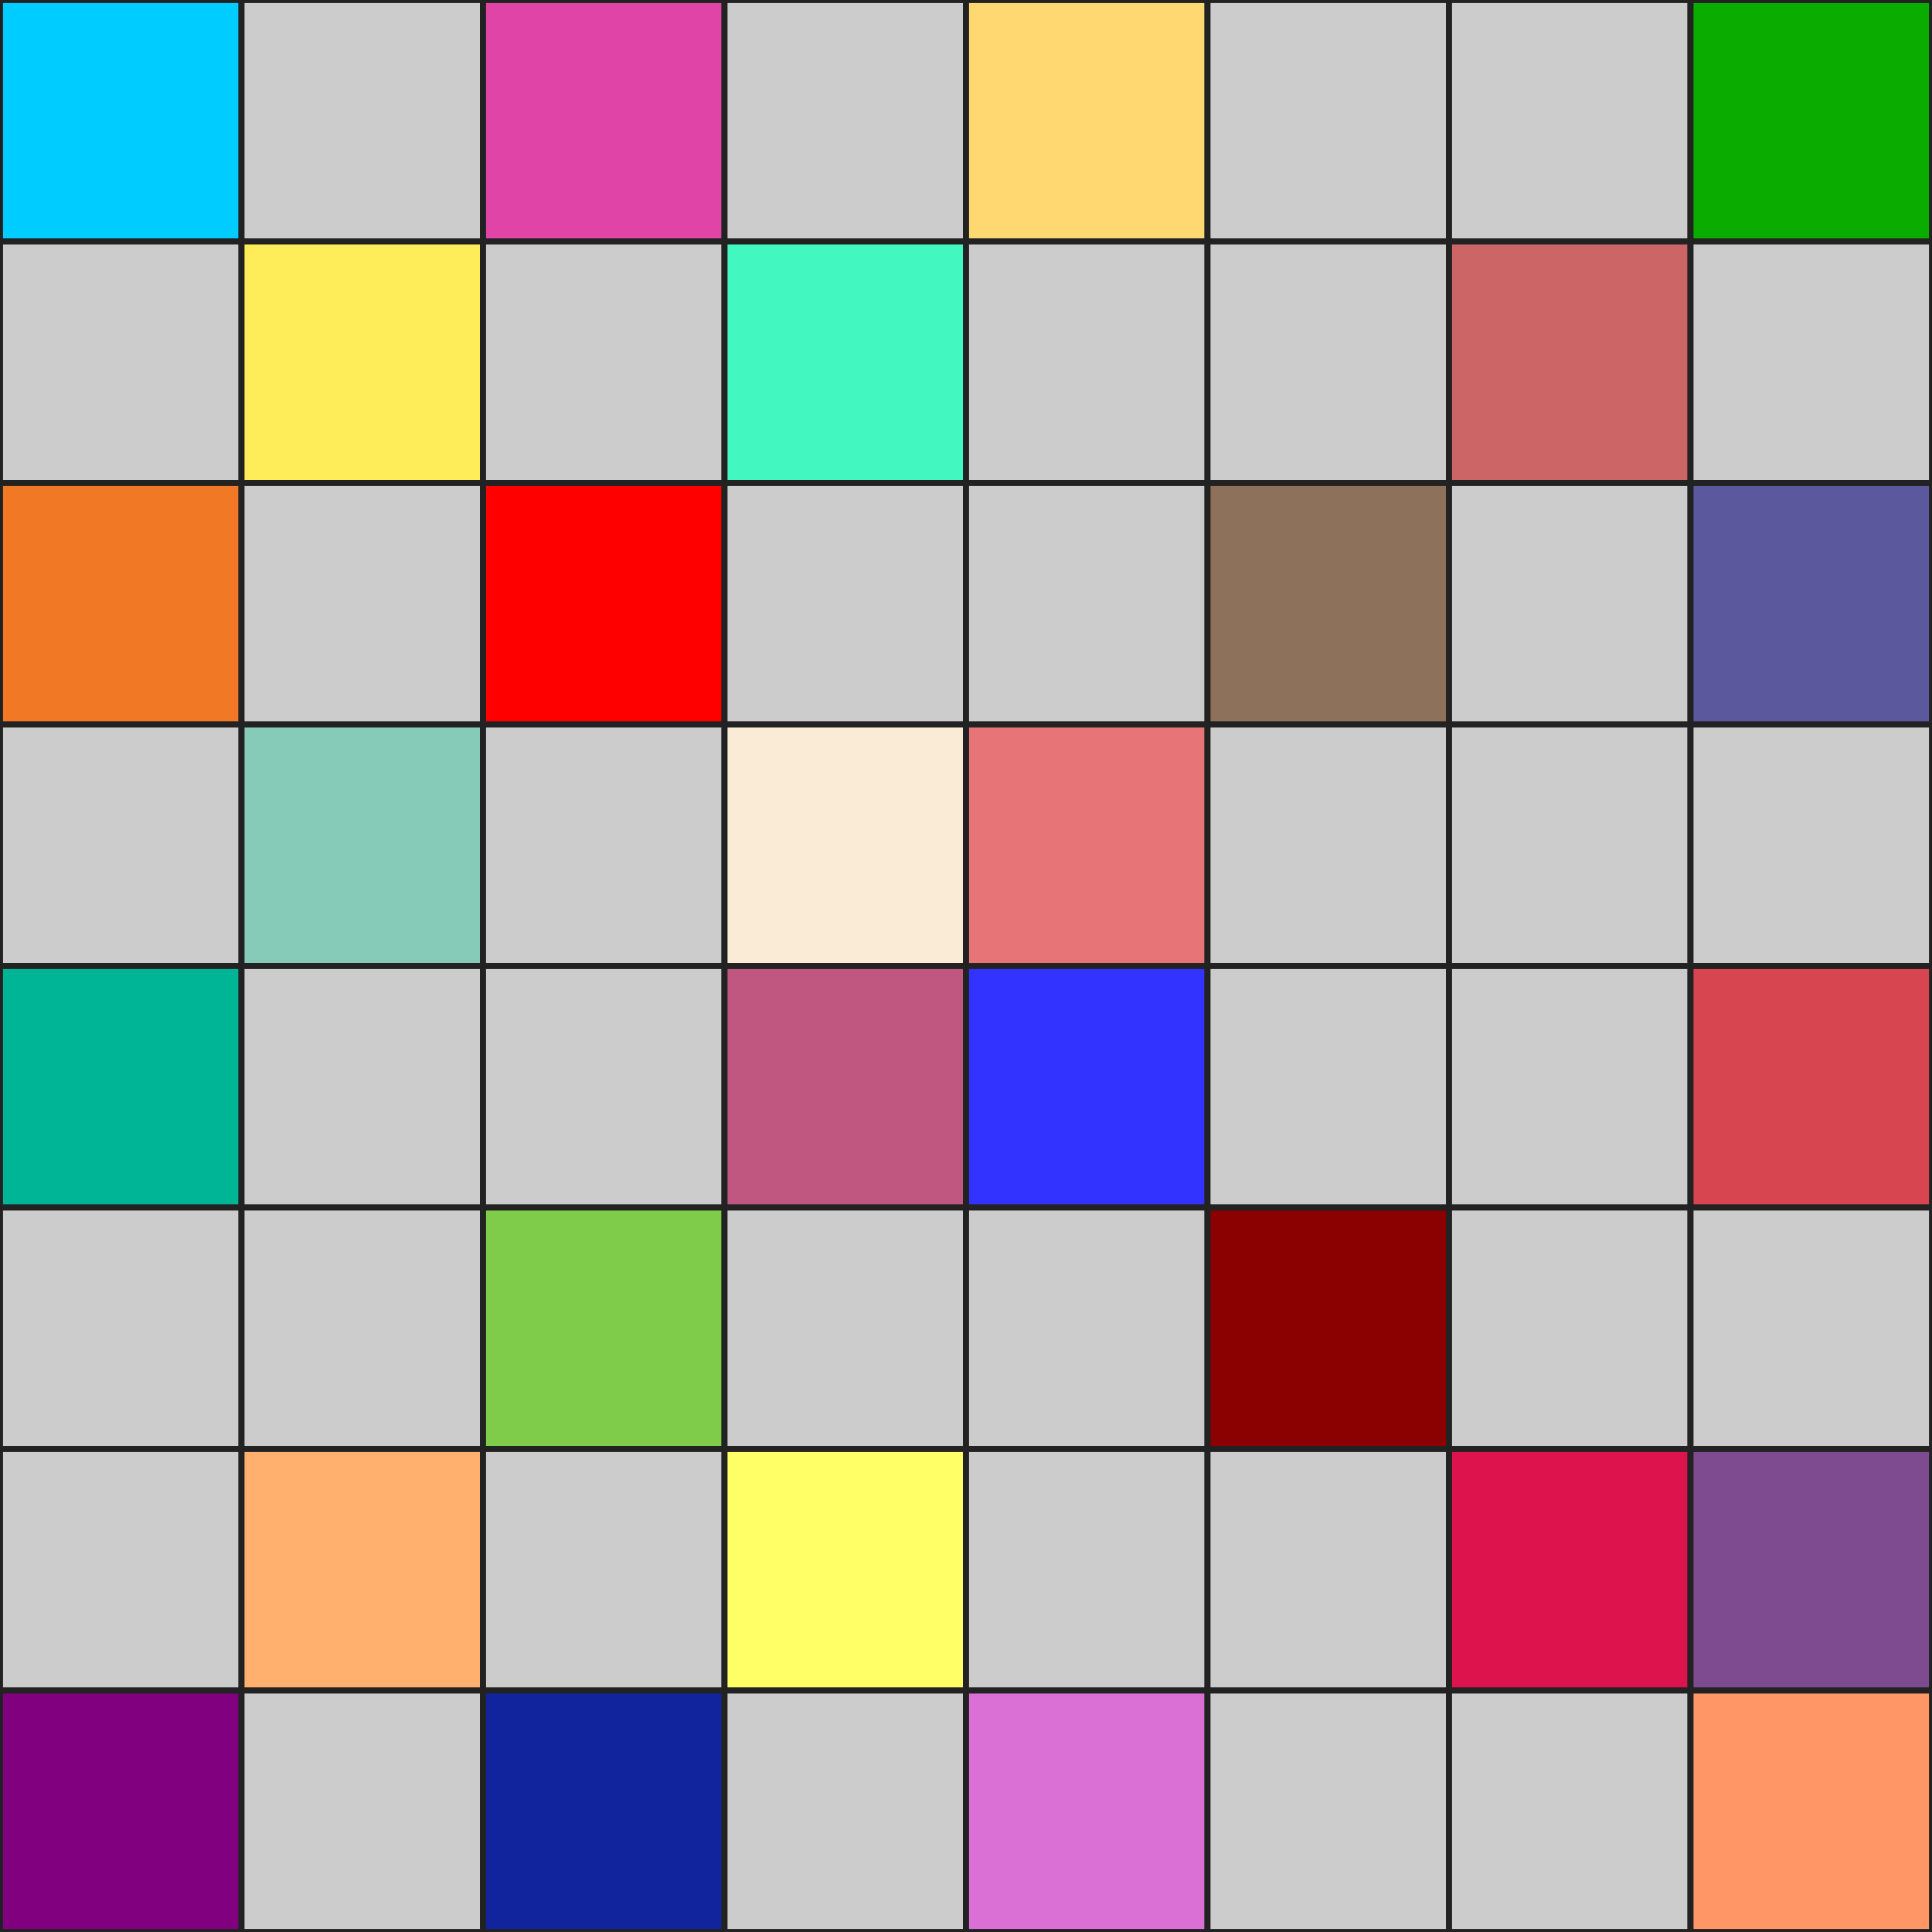
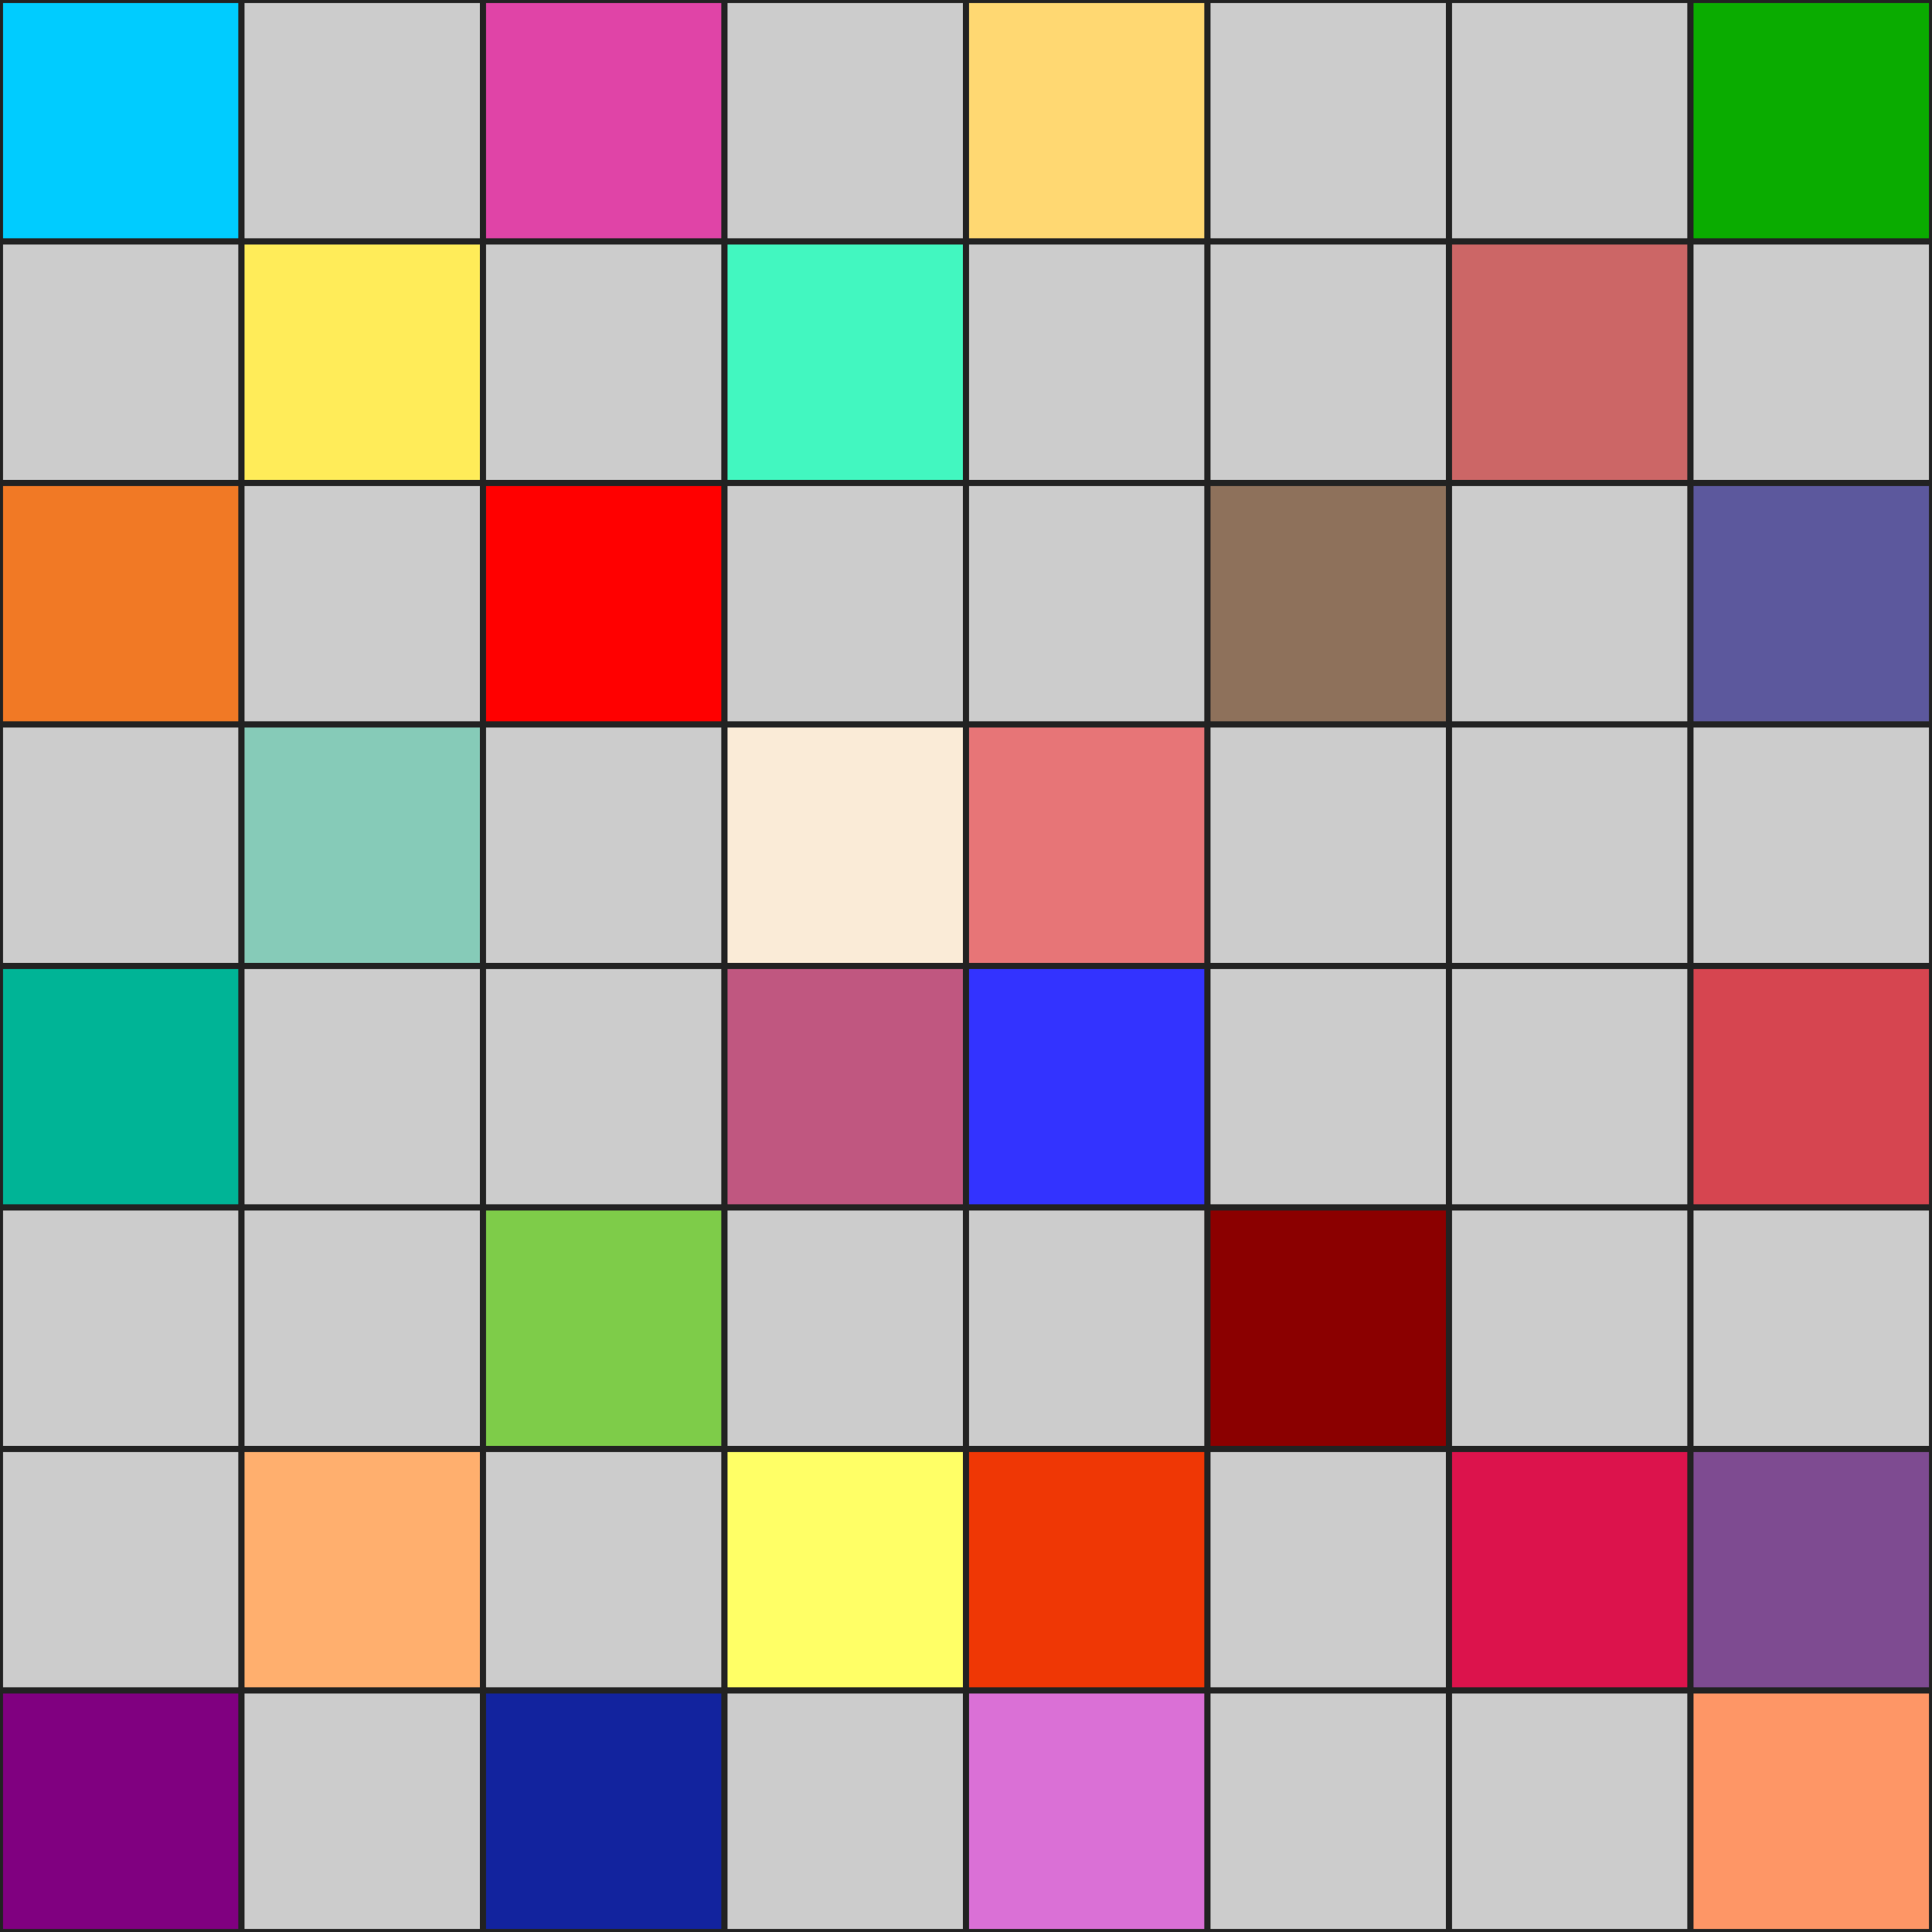
<svg xmlns="http://www.w3.org/2000/svg" width="320" height="320" viewBox="0 0 320 320">
  <style>
    .pixel {
      stroke: #222;
      stroke-width: 1;
      transition: fill 0.2s ease;
    }
  </style>
  <g id="row-A">
    <rect id="A1" class="pixel" x="0" y="0" width="40" height="40" fill="#00CCFF" />
    <rect id="A2" class="pixel" x="40" y="0" width="40" height="40" fill="#CCCCCC" />
    <rect id="A3" class="pixel" x="80" y="0" width="40" height="40" fill="#E044A7" />
    <rect id="A4" class="pixel" x="120" y="0" width="40" height="40" fill="#CCCCCC" />
    <rect id="A5" class="pixel" x="160" y="0" width="40" height="40" fill="#FFD872" />
    <rect id="A6" class="pixel" x="200" y="0" width="40" height="40" fill="#CCCCCC" />
    <rect id="A7" class="pixel" x="240" y="0" width="40" height="40" fill="#CCCCCC" />
    <rect id="A8" class="pixel" x="280" y="0" width="40" height="40" fill="#0AAC00" />
  </g>
  <g id="row-B">
    <rect id="B1" class="pixel" x="0" y="40" width="40" height="40" fill="#CCCCCC" />
    <rect id="B2" class="pixel" x="40" y="40" width="40" height="40" fill="#FFEC59" />
    <rect id="B3" class="pixel" x="80" y="40" width="40" height="40" fill="#CCCCCC" />
    <rect id="B4" class="pixel" x="120" y="40" width="40" height="40" fill="#42F7C0" />
    <rect id="B5" class="pixel" x="160" y="40" width="40" height="40" fill="#CCCCCC" />
    <rect id="B6" class="pixel" x="200" y="40" width="40" height="40" fill="#CCCCCC" />
    <rect id="B7" class="pixel" x="240" y="40" width="40" height="40" fill="#CC6666" />
    <rect id="B8" class="pixel" x="280" y="40" width="40" height="40" fill="#CCCCCC" />
  </g>
  <g id="row-C">
    <rect id="C1" class="pixel" x="0" y="80" width="40" height="40" fill="#F17925" />
    <rect id="C2" class="pixel" x="40" y="80" width="40" height="40" fill="#CCCCCC" />
    <rect id="C3" class="pixel" x="80" y="80" width="40" height="40" fill="#FF0000" />
    <rect id="C4" class="pixel" x="120" y="80" width="40" height="40" fill="#CCCCCC" />
    <rect id="C5" class="pixel" x="160" y="80" width="40" height="40" fill="#CCCCCC" />
    <rect id="C6" class="pixel" x="200" y="80" width="40" height="40" fill="#8E715B" />
    <rect id="C7" class="pixel" x="240" y="80" width="40" height="40" fill="#CCCCCC" />
    <rect id="C8" class="pixel" x="280" y="80" width="40" height="40" fill="#5C589D" />
  </g>
  <g id="row-D">
    <rect id="D1" class="pixel" x="0" y="120" width="40" height="40" fill="#CCCCCC" />
    <rect id="D2" class="pixel" x="40" y="120" width="40" height="40" fill="#86CBB8" />
    <rect id="D3" class="pixel" x="80" y="120" width="40" height="40" fill="#CCCCCC" />
    <rect id="D4" class="pixel" x="120" y="120" width="40" height="40" fill="#FAEBD7" />
    <rect id="D5" class="pixel" x="160" y="120" width="40" height="40" fill="#E77577" />
    <rect id="D6" class="pixel" x="200" y="120" width="40" height="40" fill="#CCCCCC" />
    <rect id="D7" class="pixel" x="240" y="120" width="40" height="40" fill="#CCCCCC" />
    <rect id="D8" class="pixel" x="280" y="120" width="40" height="40" fill="#CCCCCC" />
  </g>
  <g id="row-E">
    <rect id="E1" class="pixel" x="0" y="160" width="40" height="40" fill="#00B496" />
    <rect id="E2" class="pixel" x="40" y="160" width="40" height="40" fill="#CCCCCC" />
    <rect id="E3" class="pixel" x="80" y="160" width="40" height="40" fill="#CCCCCC" />
    <rect id="E4" class="pixel" x="120" y="160" width="40" height="40" fill="#C05780" />
    <rect id="E5" class="pixel" x="160" y="160" width="40" height="40" fill="#3333FF" />
    <rect id="E6" class="pixel" x="200" y="160" width="40" height="40" fill="#CCCCCC" />
    <rect id="E7" class="pixel" x="240" y="160" width="40" height="40" fill="#CCCCCC" />
    <rect id="E8" class="pixel" x="280" y="160" width="40" height="40" fill="#D64550" />
  </g>
  <g id="row-F">
    <rect id="F1" class="pixel" x="0" y="200" width="40" height="40" fill="#CCCCCC" />
    <rect id="F2" class="pixel" x="40" y="200" width="40" height="40" fill="#CCCCCC" />
    <rect id="F3" class="pixel" x="80" y="200" width="40" height="40" fill="#7ECC49" />
    <rect id="F4" class="pixel" x="120" y="200" width="40" height="40" fill="#CCCCCC" />
    <rect id="F5" class="pixel" x="160" y="200" width="40" height="40" fill="#CCCCCC" />
    <rect id="F6" class="pixel" x="200" y="200" width="40" height="40" fill="#8B0000" />
    <rect id="F7" class="pixel" x="240" y="200" width="40" height="40" fill="#CCCCCC" />
    <rect id="F8" class="pixel" x="280" y="200" width="40" height="40" fill="#CCCCCC" />
  </g>
  <g id="row-G">
    <rect id="G1" class="pixel" x="0" y="240" width="40" height="40" fill="#CCCCCC" />
    <rect id="G2" class="pixel" x="40" y="240" width="40" height="40" fill="#FFAF6E" />
    <rect id="G3" class="pixel" x="80" y="240" width="40" height="40" fill="#CCCCCC" />
    <rect id="G4" class="pixel" x="120" y="240" width="40" height="40" fill="#FFFF66" />
-     <rect id="G5" class="pixel" x="160" y="240" width="40" height="40" fill="#CCCCCC" />
+     <rect id="G5" class="pixel" x="160" y="240" width="40" height="40" fill="#EF3705" />
    <rect id="G6" class="pixel" x="200" y="240" width="40" height="40" fill="#CCCCCC" />
    <rect id="G7" class="pixel" x="240" y="240" width="40" height="40" fill="#DC134C" />
    <rect id="G8" class="pixel" x="280" y="240" width="40" height="40" fill="#7E4B91" />
  </g>
  <g id="row-H">
    <rect id="H1" class="pixel" x="0" y="280" width="40" height="40" fill="#800080" />
    <rect id="H2" class="pixel" x="40" y="280" width="40" height="40" fill="#CCCCCC" />
    <rect id="H3" class="pixel" x="80" y="280" width="40" height="40" fill="#12239E" />
    <rect id="H4" class="pixel" x="120" y="280" width="40" height="40" fill="#CCCCCC" />
    <rect id="H5" class="pixel" x="160" y="280" width="40" height="40" fill="#DA70D6" />
    <rect id="H6" class="pixel" x="200" y="280" width="40" height="40" fill="#CCCCCC" />
    <rect id="H7" class="pixel" x="240" y="280" width="40" height="40" fill="#CCCCCC" />
    <rect id="H8" class="pixel" x="280" y="280" width="40" height="40" fill="#FE9666" />
  </g>
</svg>
